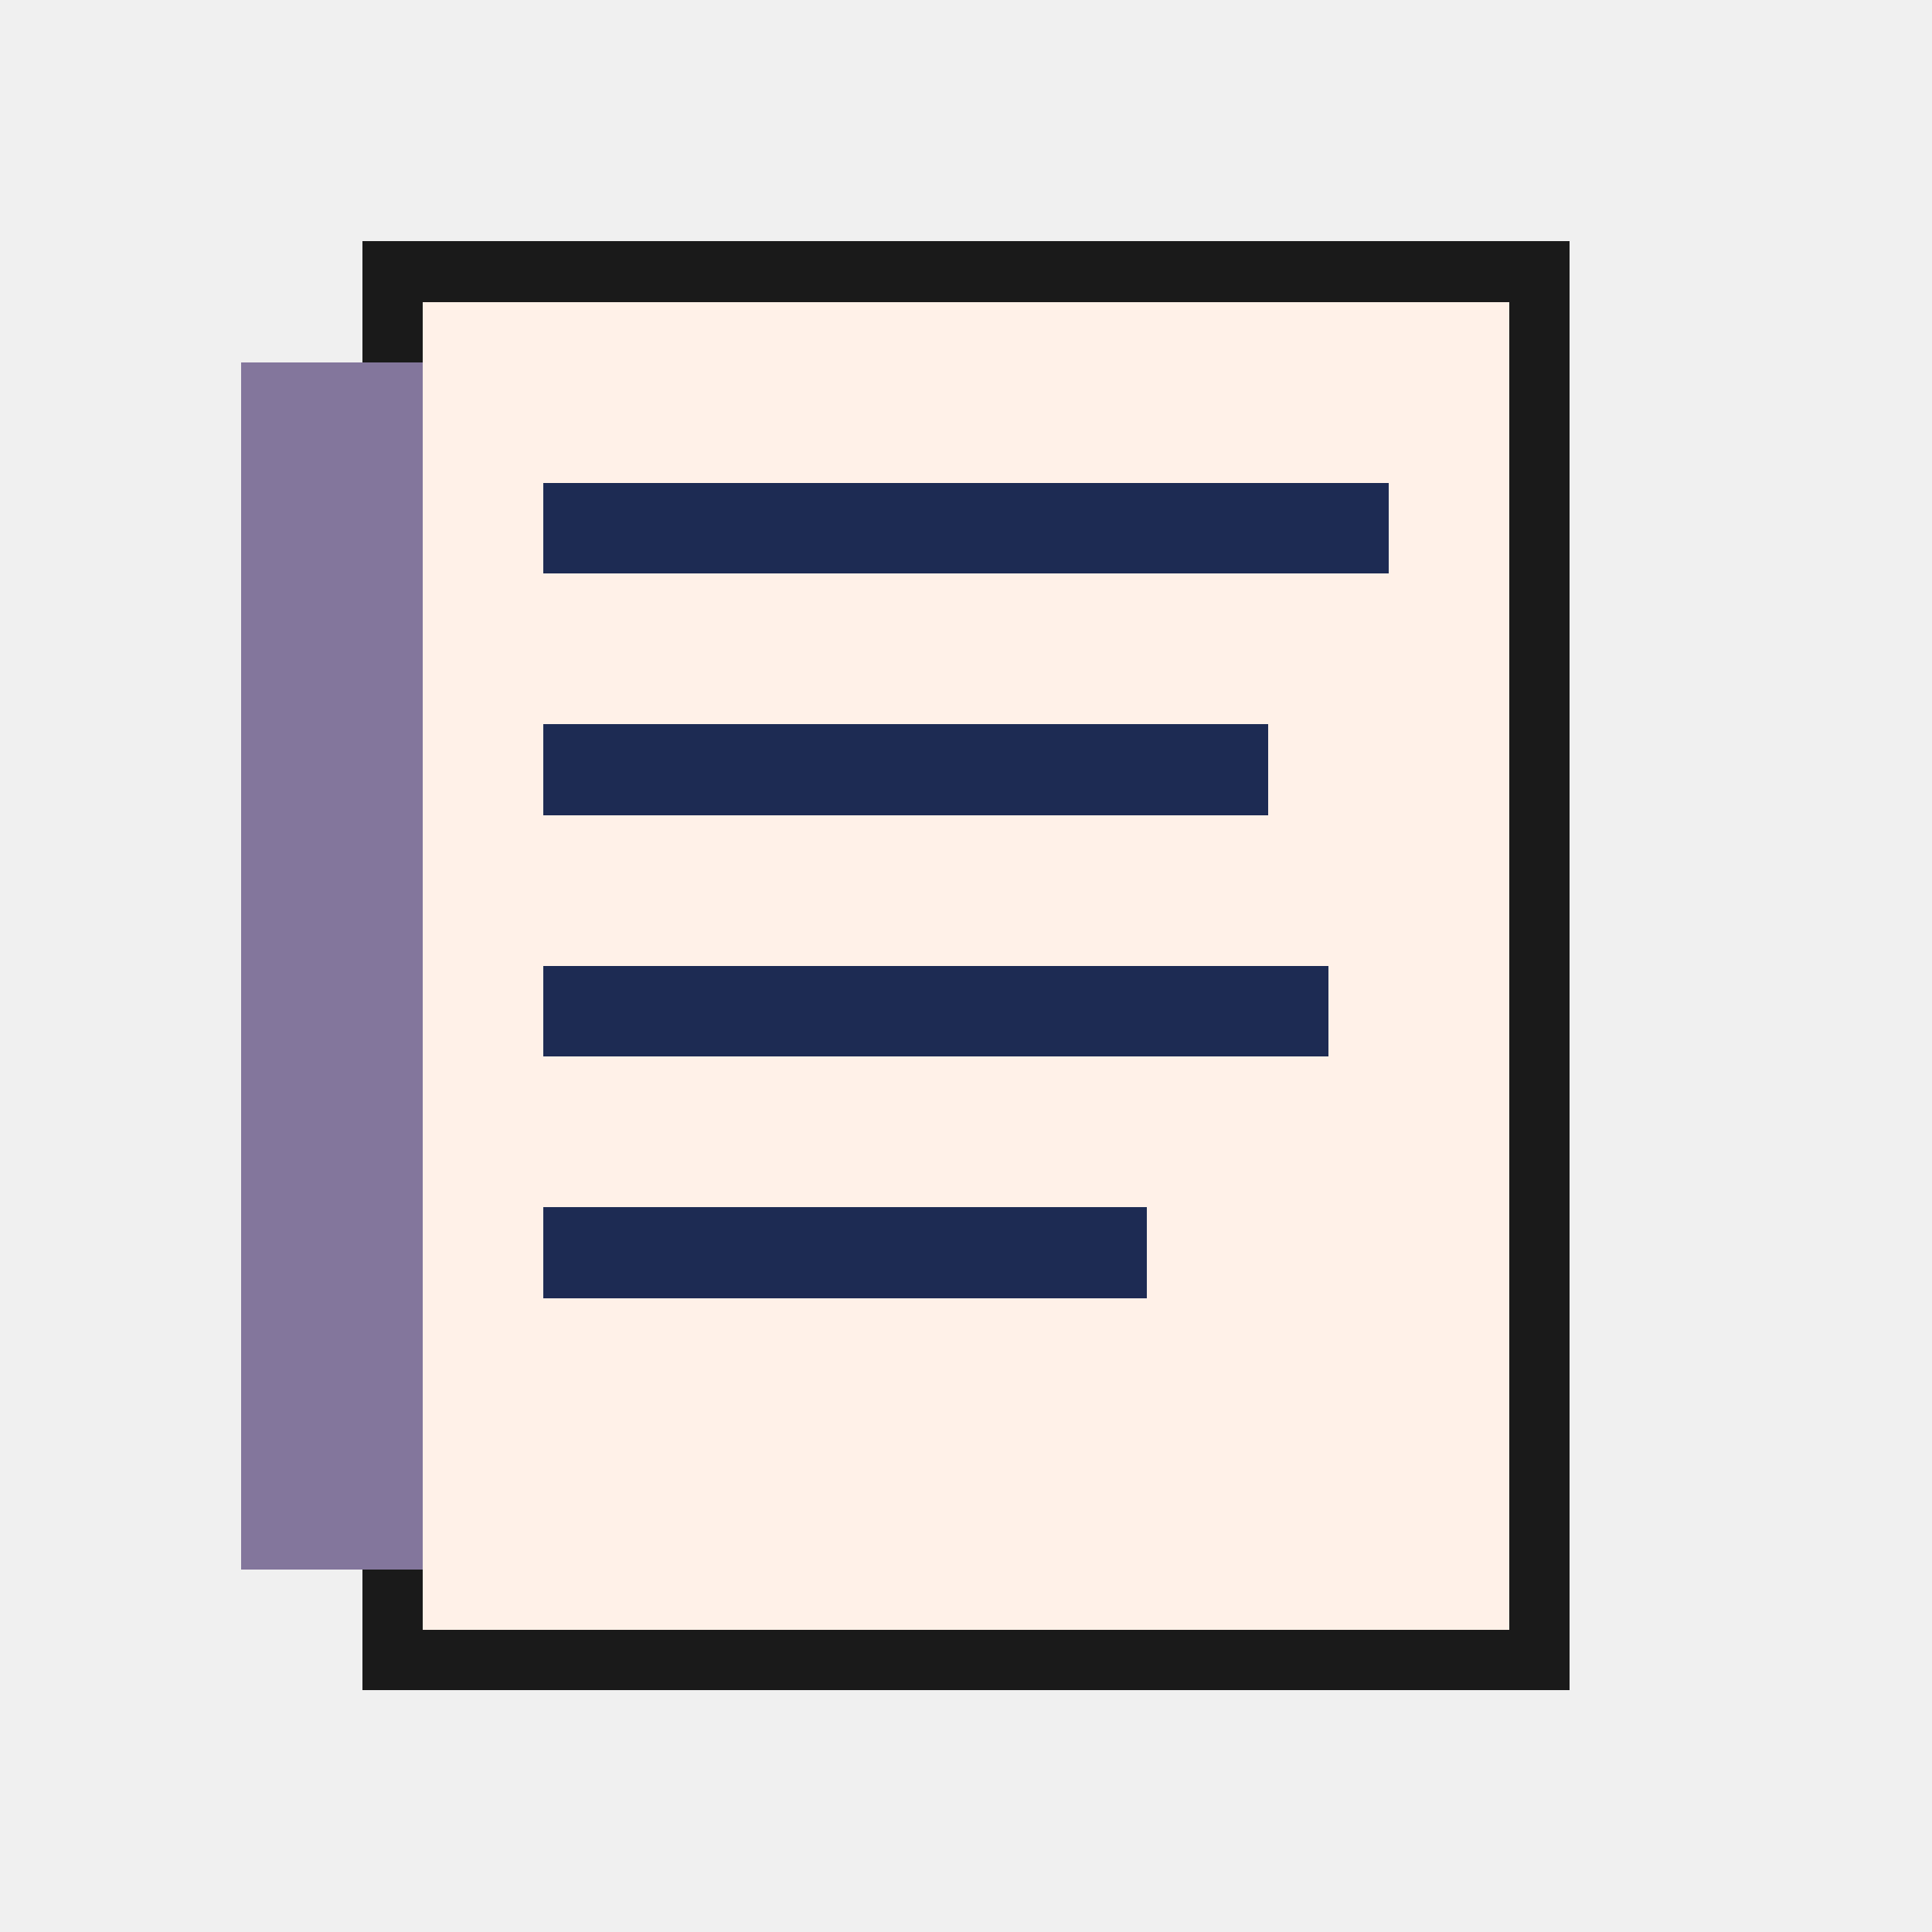
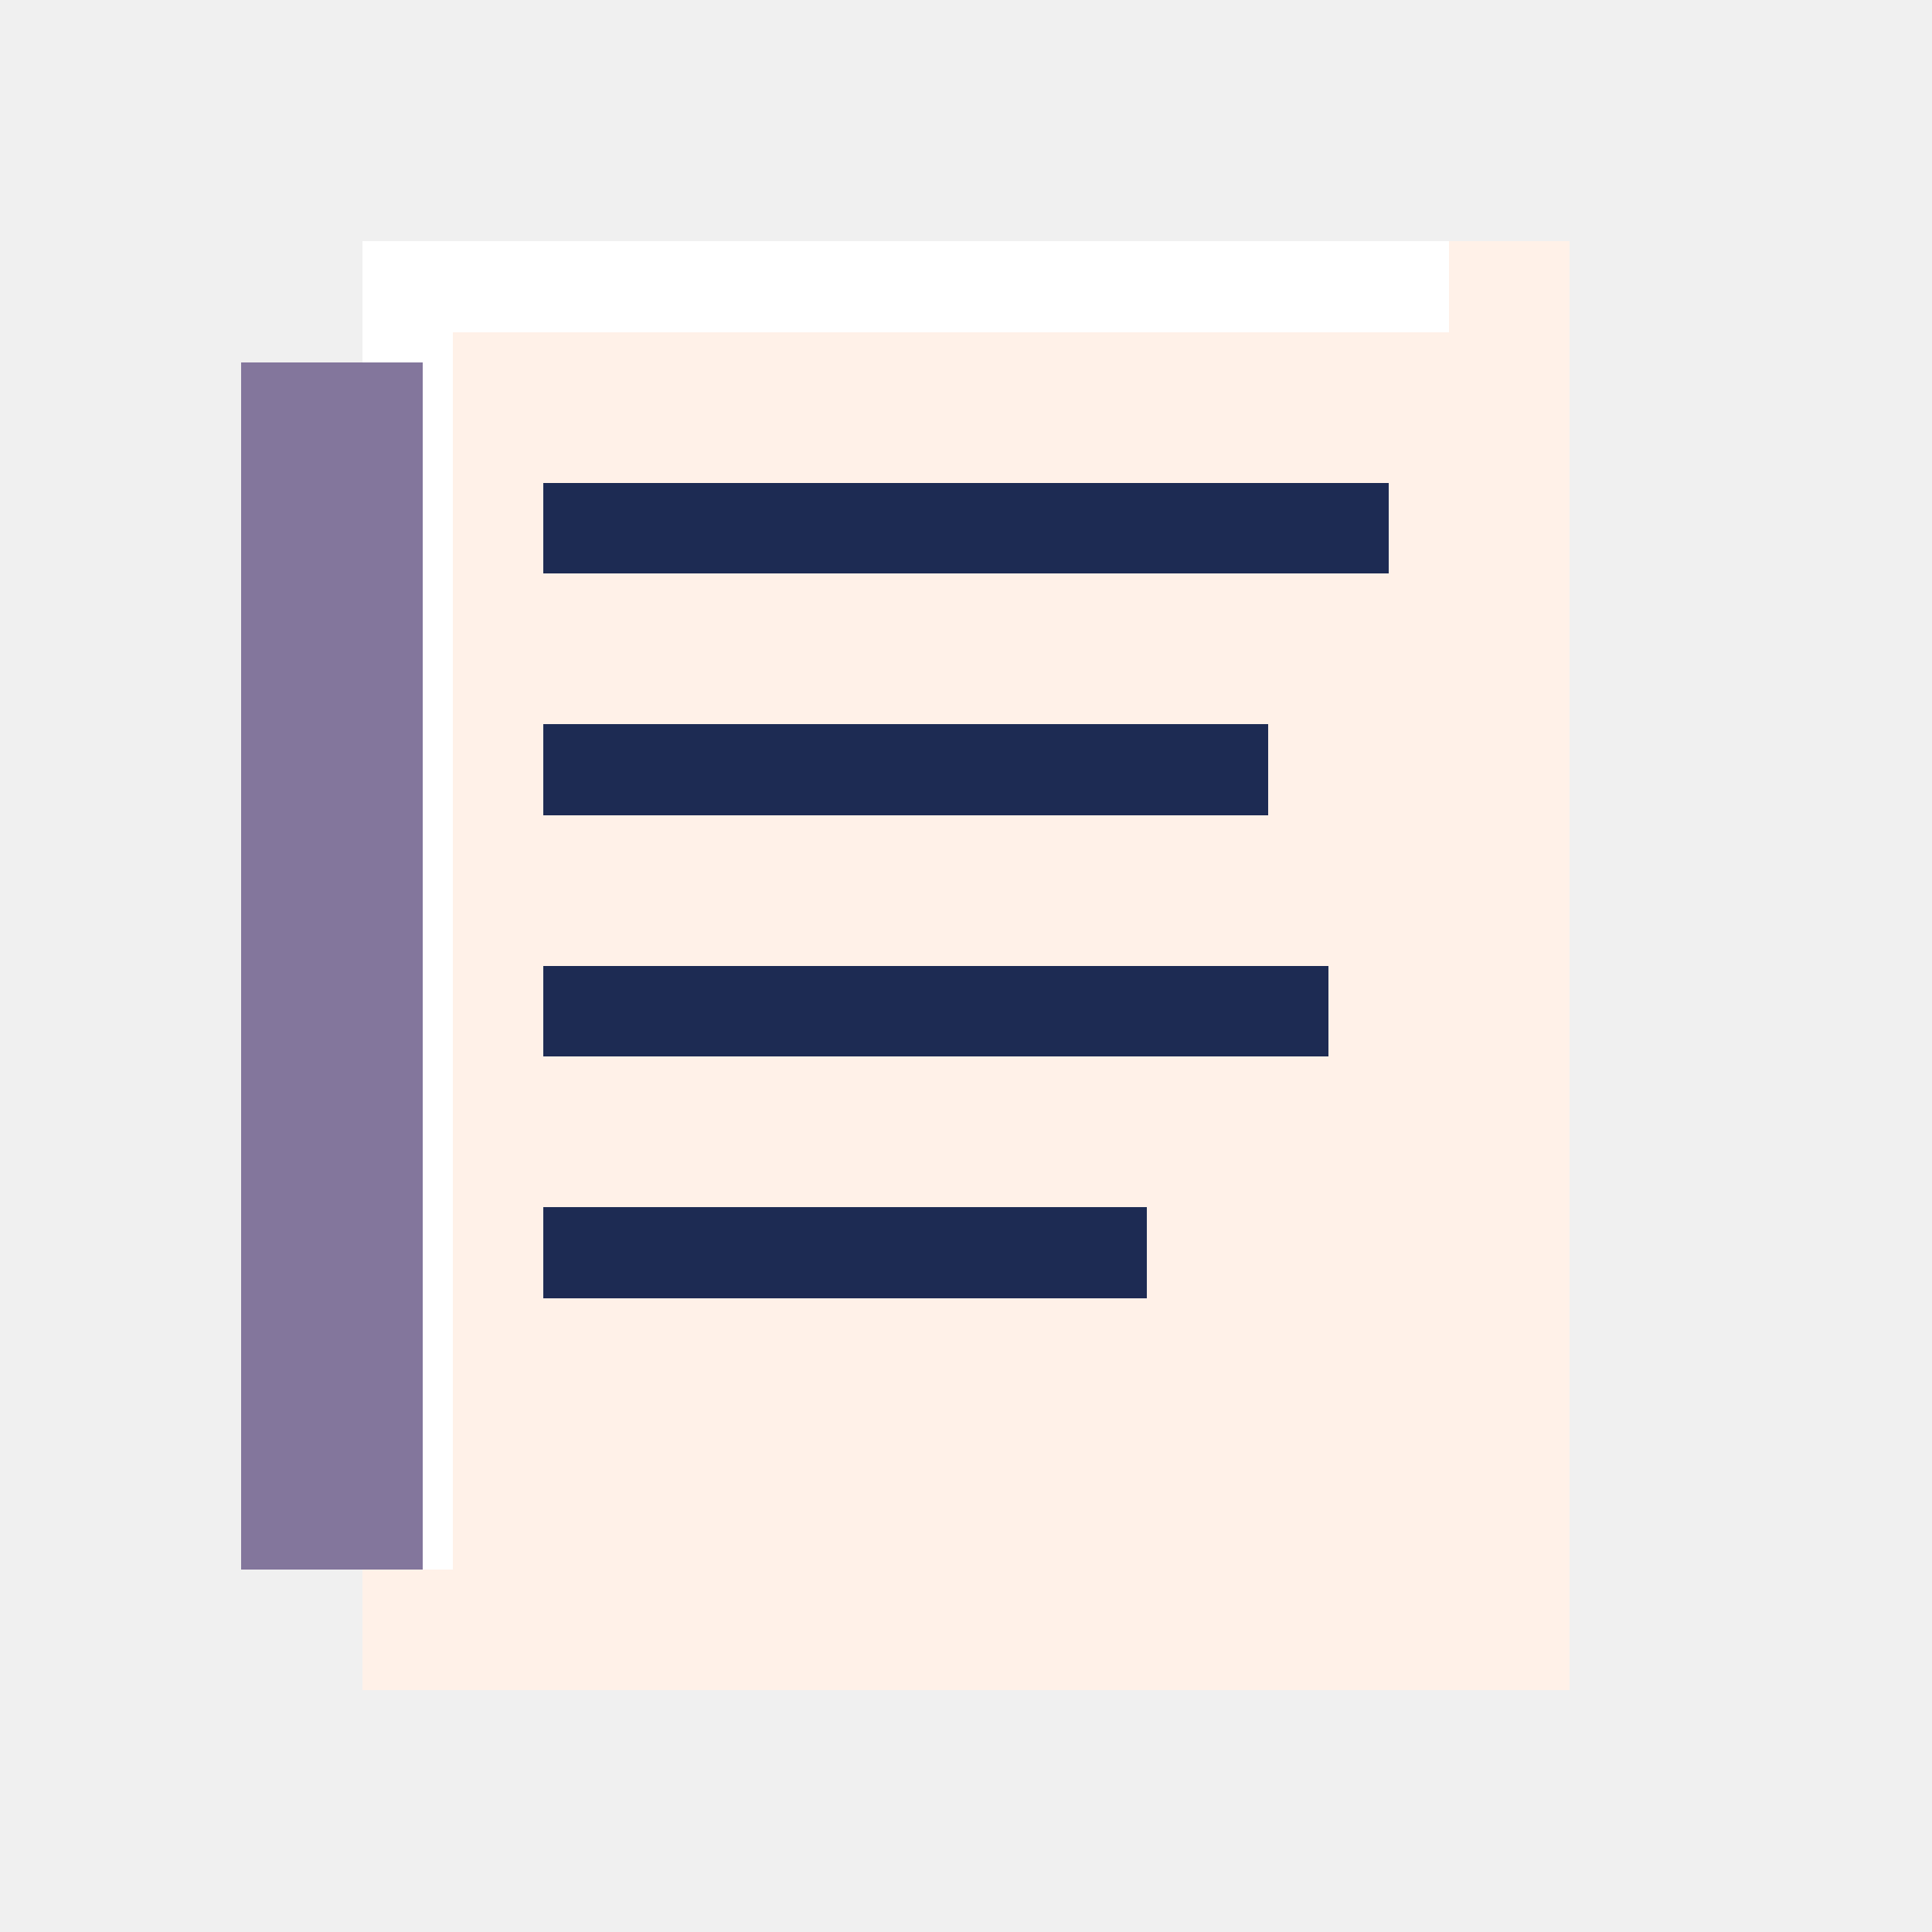
<svg xmlns="http://www.w3.org/2000/svg" width="64" height="64" viewBox="0 0 64 64" shape-rendering="crispEdges">
-   <rect x="12" y="8" width="40" height="48" fill="#1a1a1a" />
-   <rect x="14" y="10" width="36" height="44" fill="#fff1e8" />
+   <rect x="12" y="8" width="40" height="48" fill="#fff1e8" />
+   <rect x="12" y="8" width="36" height="3" fill="#ffffff" />
+   <rect x="12" y="8" width="3" height="44" fill="#ffffff" />
  <rect x="18" y="16" width="28" height="3" fill="#1d2b53" />
  <rect x="18" y="24" width="24" height="3" fill="#1d2b53" />
  <rect x="18" y="32" width="26" height="3" fill="#1d2b53" />
  <rect x="18" y="40" width="20" height="3" fill="#1d2b53" />
  <rect x="8" y="12" width="6" height="40" fill="#83769c" />
</svg>
